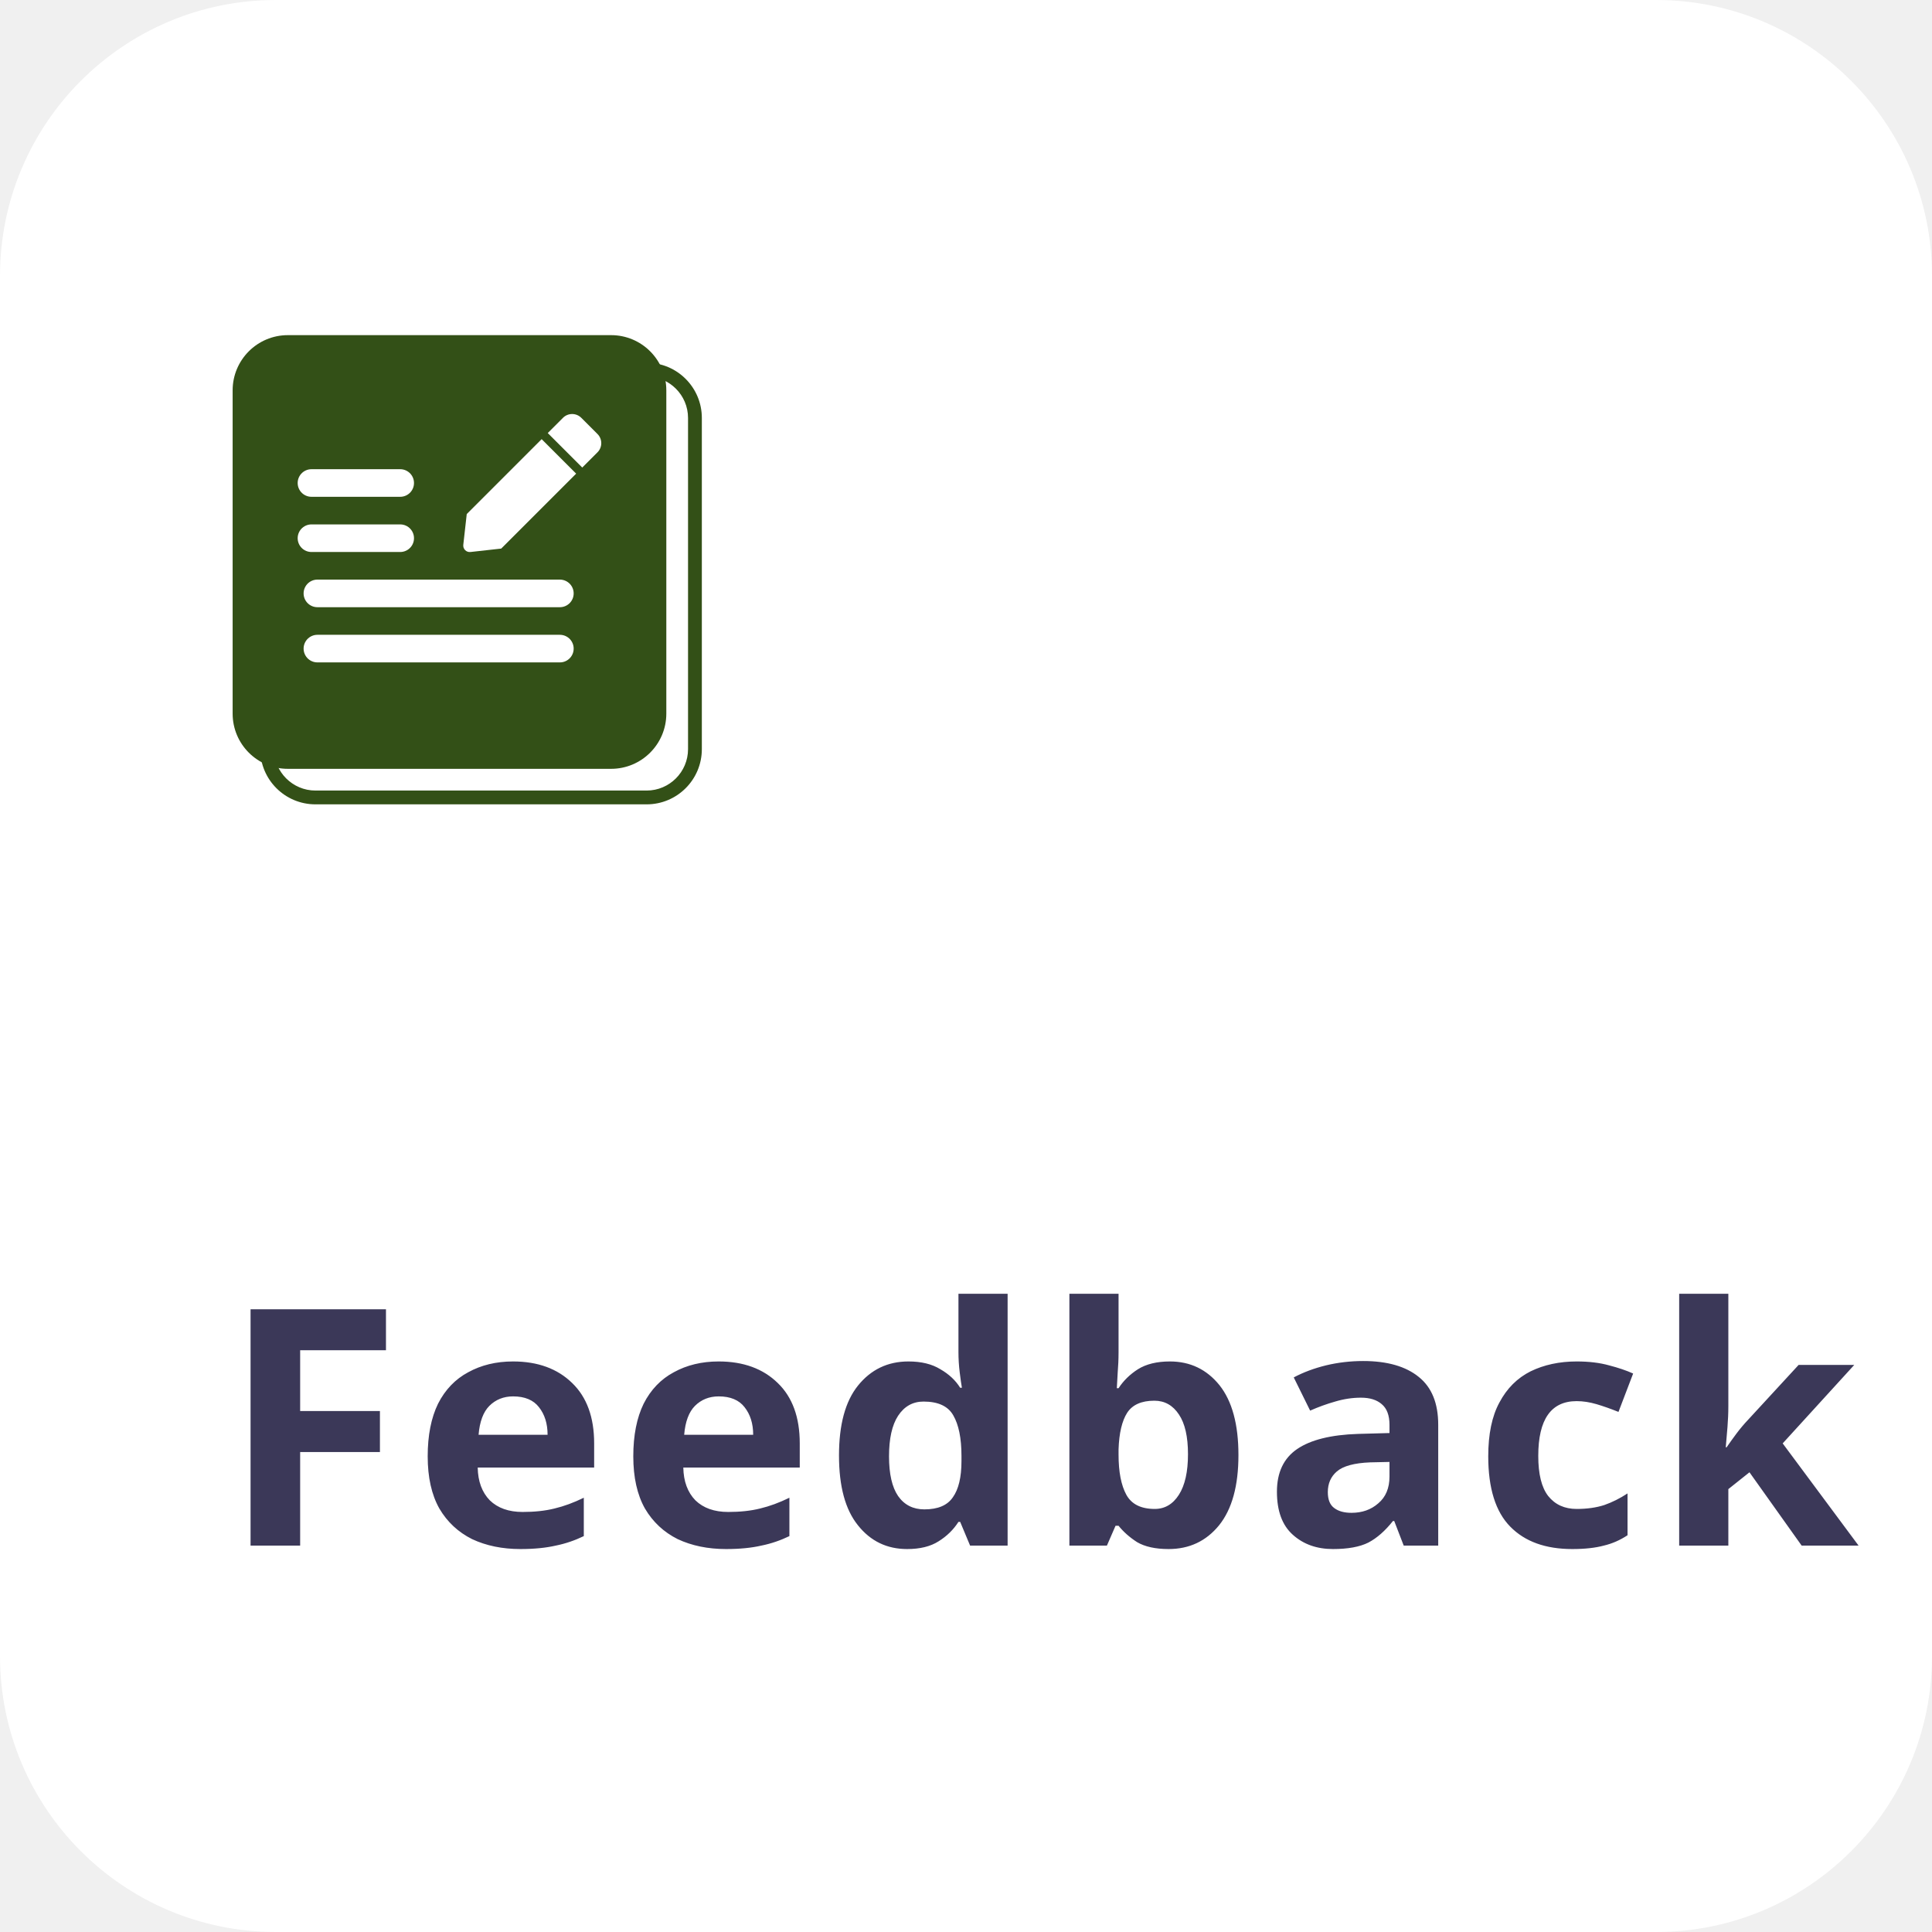
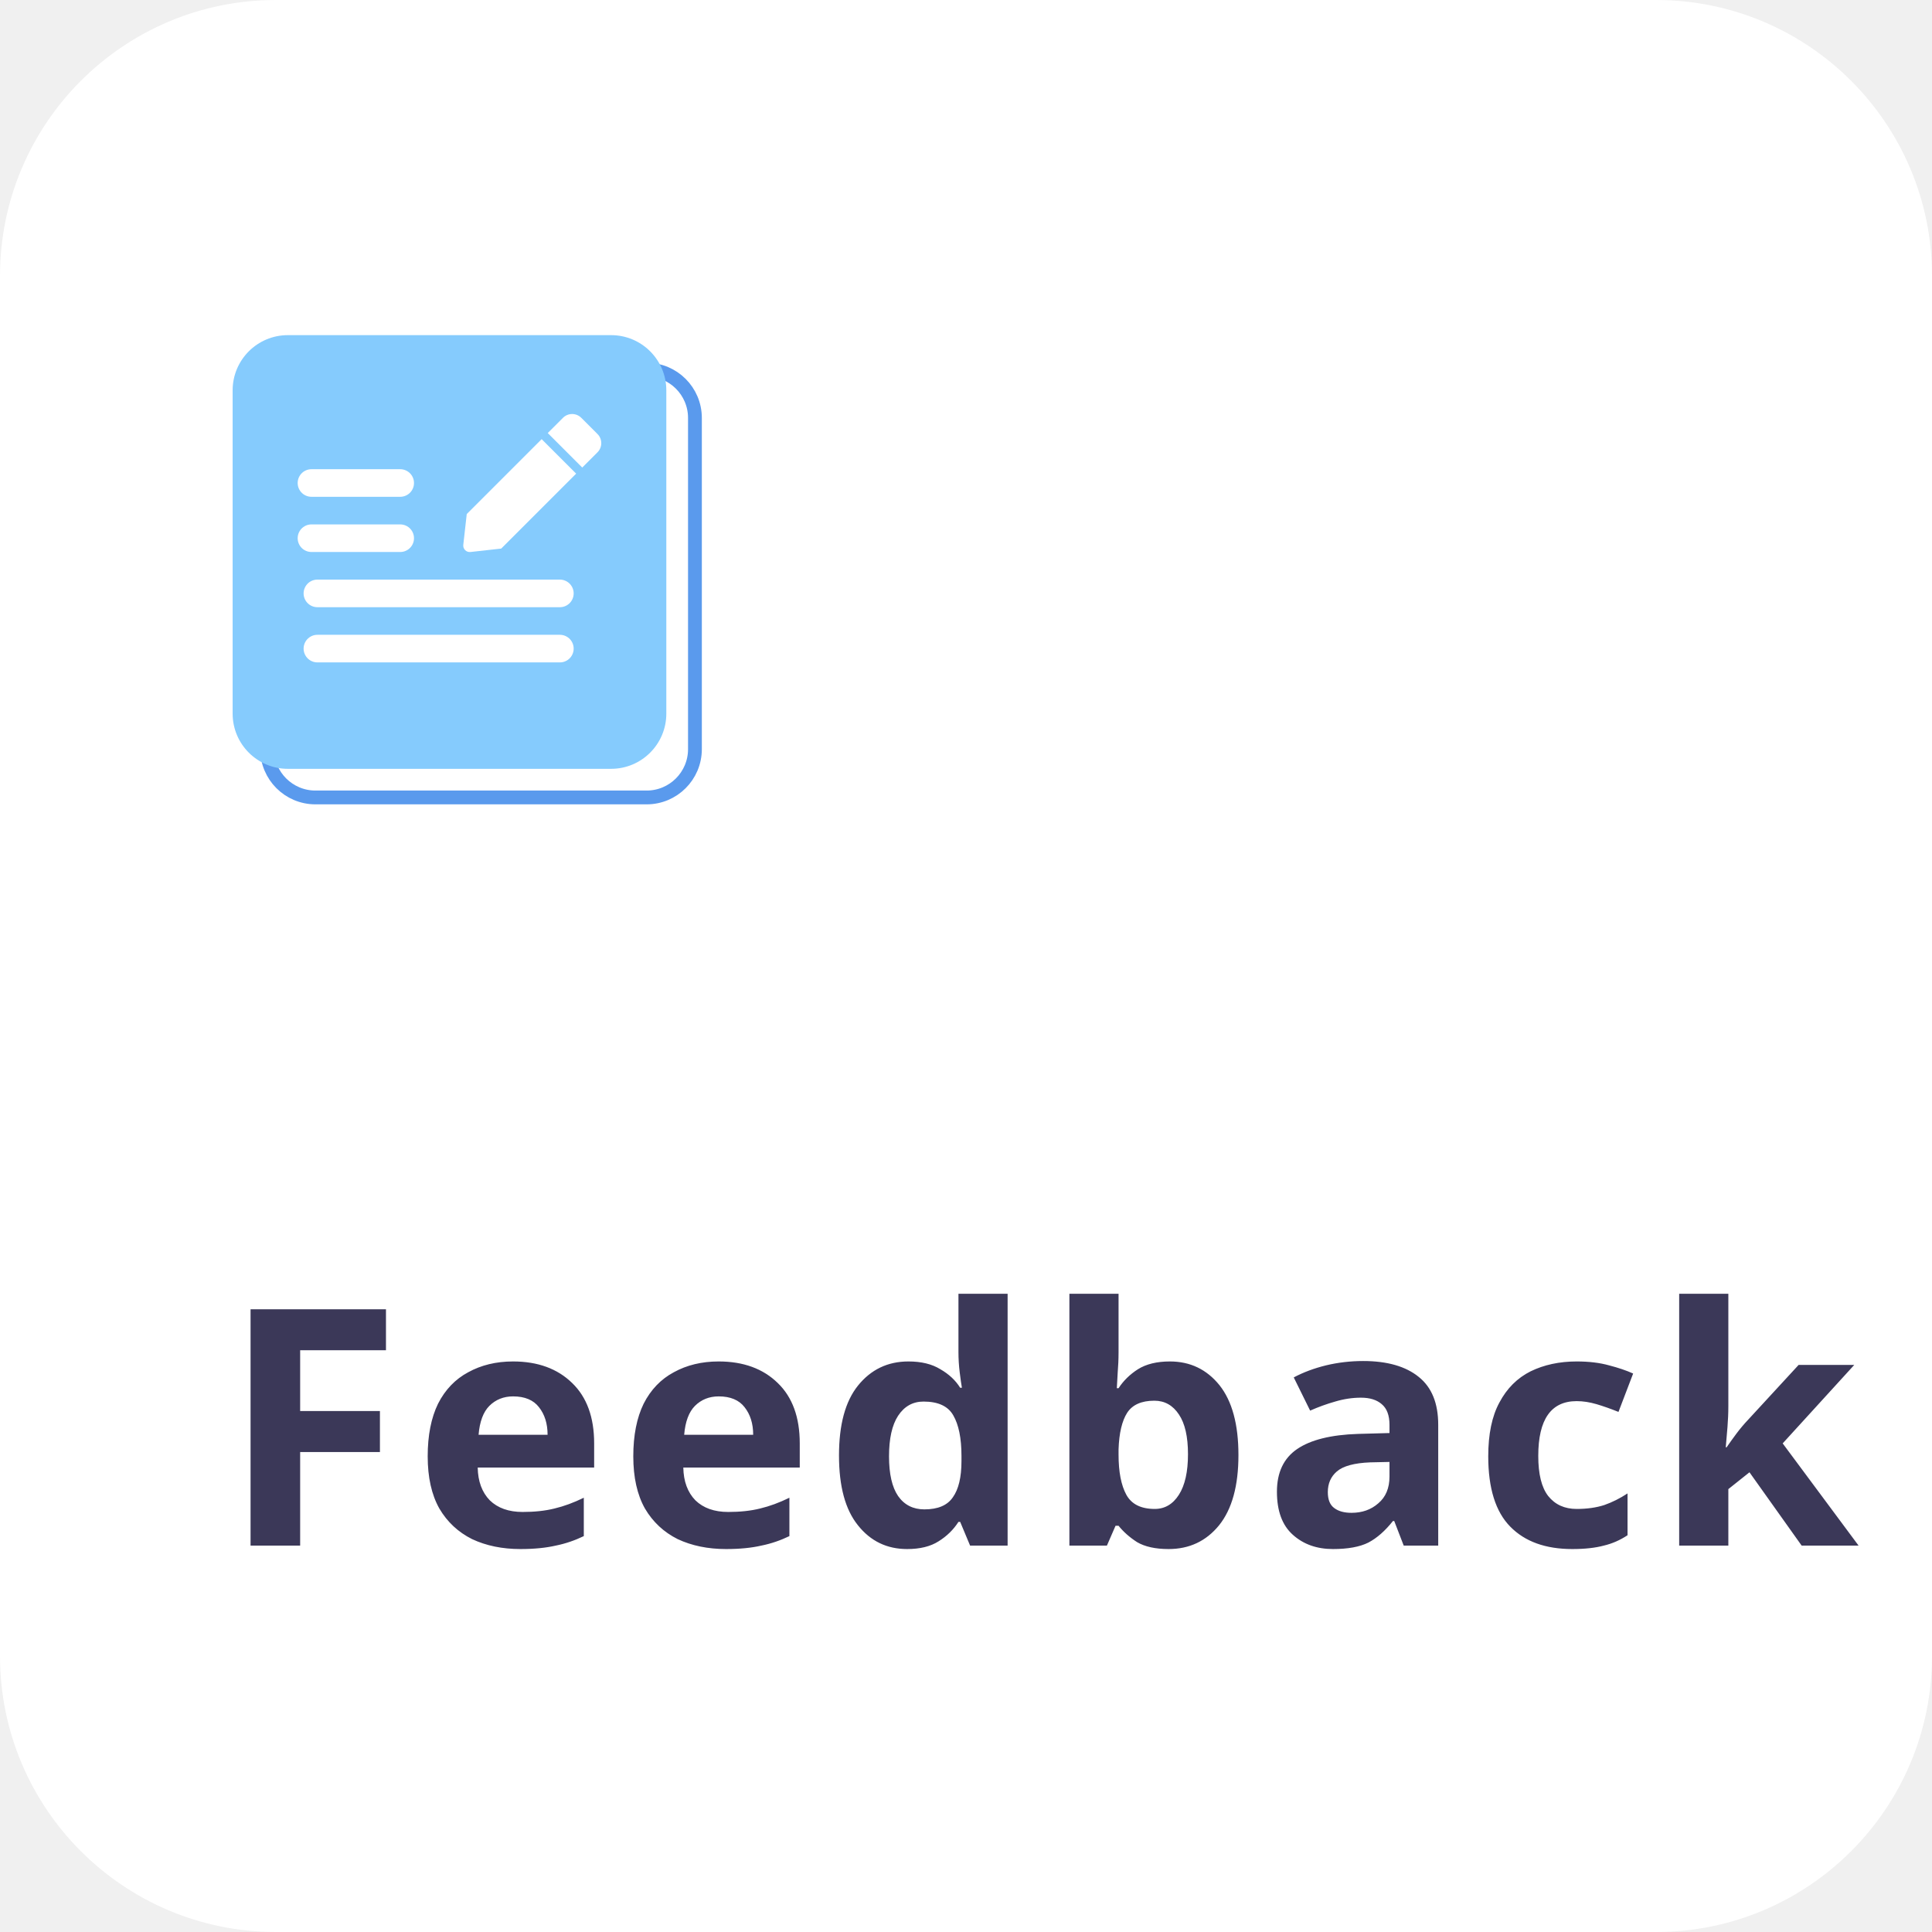
<svg xmlns="http://www.w3.org/2000/svg" width="70" height="70" viewBox="0 0 70 70">
  <g id="Group_663" data-name="Group 663" transform="translate(-111 -359)">
    <g id="Group_137" data-name="Group 137" transform="translate(81 60)">
      <rect id="Rectangle_89" data-name="Rectangle 89" width="70" height="70" rx="10" transform="translate(30 299)" fill="#fff" />
      <text id="Feedback" transform="translate(38 355)" fill="#3b3858" font-size="12" font-family="Nunito-Bold, Nunito" font-weight="700" letter-spacing="0.03em">
        <tspan x="0" y="0">Feedback</tspan>
      </text>
    </g>
    <g id="Group_641" data-name="Group 641" transform="translate(119.429 371.143)">
-       <g id="Path_903" data-name="Path 903" transform="translate(1 1)" fill="#fff">
-         <path d="M 14 15.75 L 2 15.75 C 1.035 15.75 0.25 14.965 0.25 14 L 0.25 2 C 0.25 1.035 1.035 0.25 2 0.25 L 14 0.25 C 14.965 0.25 15.75 1.035 15.75 2 L 15.75 14 C 15.75 14.965 14.965 15.75 14 15.75 Z" stroke="none" />
-         <path d="M 2 0.5 C 1.173 0.5 0.5 1.173 0.5 2 L 0.5 14 C 0.5 14.827 1.173 15.5 2 15.5 L 14 15.5 C 14.827 15.5 15.5 14.827 15.5 14 L 15.5 2 C 15.5 1.173 14.827 0.5 14 0.5 L 2 0.5 M 2 0 L 14 0 C 15.105 0 16 0.895 16 2 L 16 14 C 16 15.105 15.105 16 14 16 L 2 16 C 0.895 16 0 15.105 0 14 L 0 2 C 0 0.895 0.895 0 2 0 Z" stroke="none" fill="#335017" />
+       <g id="Rectangle_113" data-name="Rectangle 113" transform="translate(1 1)" fill="#fff" stroke="#5a9aed" stroke-width="0.5">
+         <rect width="16" height="16" rx="2" stroke="none" />
+         <rect x="0.25" y="0.25" width="15.5" height="15.5" rx="1.75" fill="none" />
      </g>
-       <rect id="Rectangle_114" data-name="Rectangle 114" width="15.713" height="15.713" rx="2" fill="#335017" />
+       <rect id="Rectangle_114" data-name="Rectangle 114" width="15.713" height="15.713" rx="2" fill="#85cbfd" />
      <path id="Icon_awesome-pen" data-name="Icon awesome-pen" d="M2.839.911l1.25,1.25L1.374,4.876.259,5A.234.234,0,0,1,0,4.74L.125,3.625,2.839.911ZM4.862.725,4.275.138a.469.469,0,0,0-.663,0L3.06.69,4.31,1.94l.552-.552a.469.469,0,0,0,0-.663Z" transform="translate(8.357 2.857)" fill="#fff" />
      <line id="Line_37" data-name="Line 37" x2="8.785" transform="translate(3.071 11.357)" fill="none" stroke="#fff" stroke-linecap="round" stroke-width="1" />
      <line id="Line_38" data-name="Line 38" x2="8.785" transform="translate(3.071 9.357)" fill="none" stroke="#fff" stroke-linecap="round" stroke-width="1" />
      <line id="Line_39" data-name="Line 39" x2="3.215" transform="translate(2.856 7.357)" fill="none" stroke="#fff" stroke-linecap="round" stroke-width="1" />
      <line id="Line_40" data-name="Line 40" x2="3.215" transform="translate(2.856 5.357)" fill="none" stroke="#fff" stroke-linecap="round" stroke-width="1" />
    </g>
  </g>
</svg>
